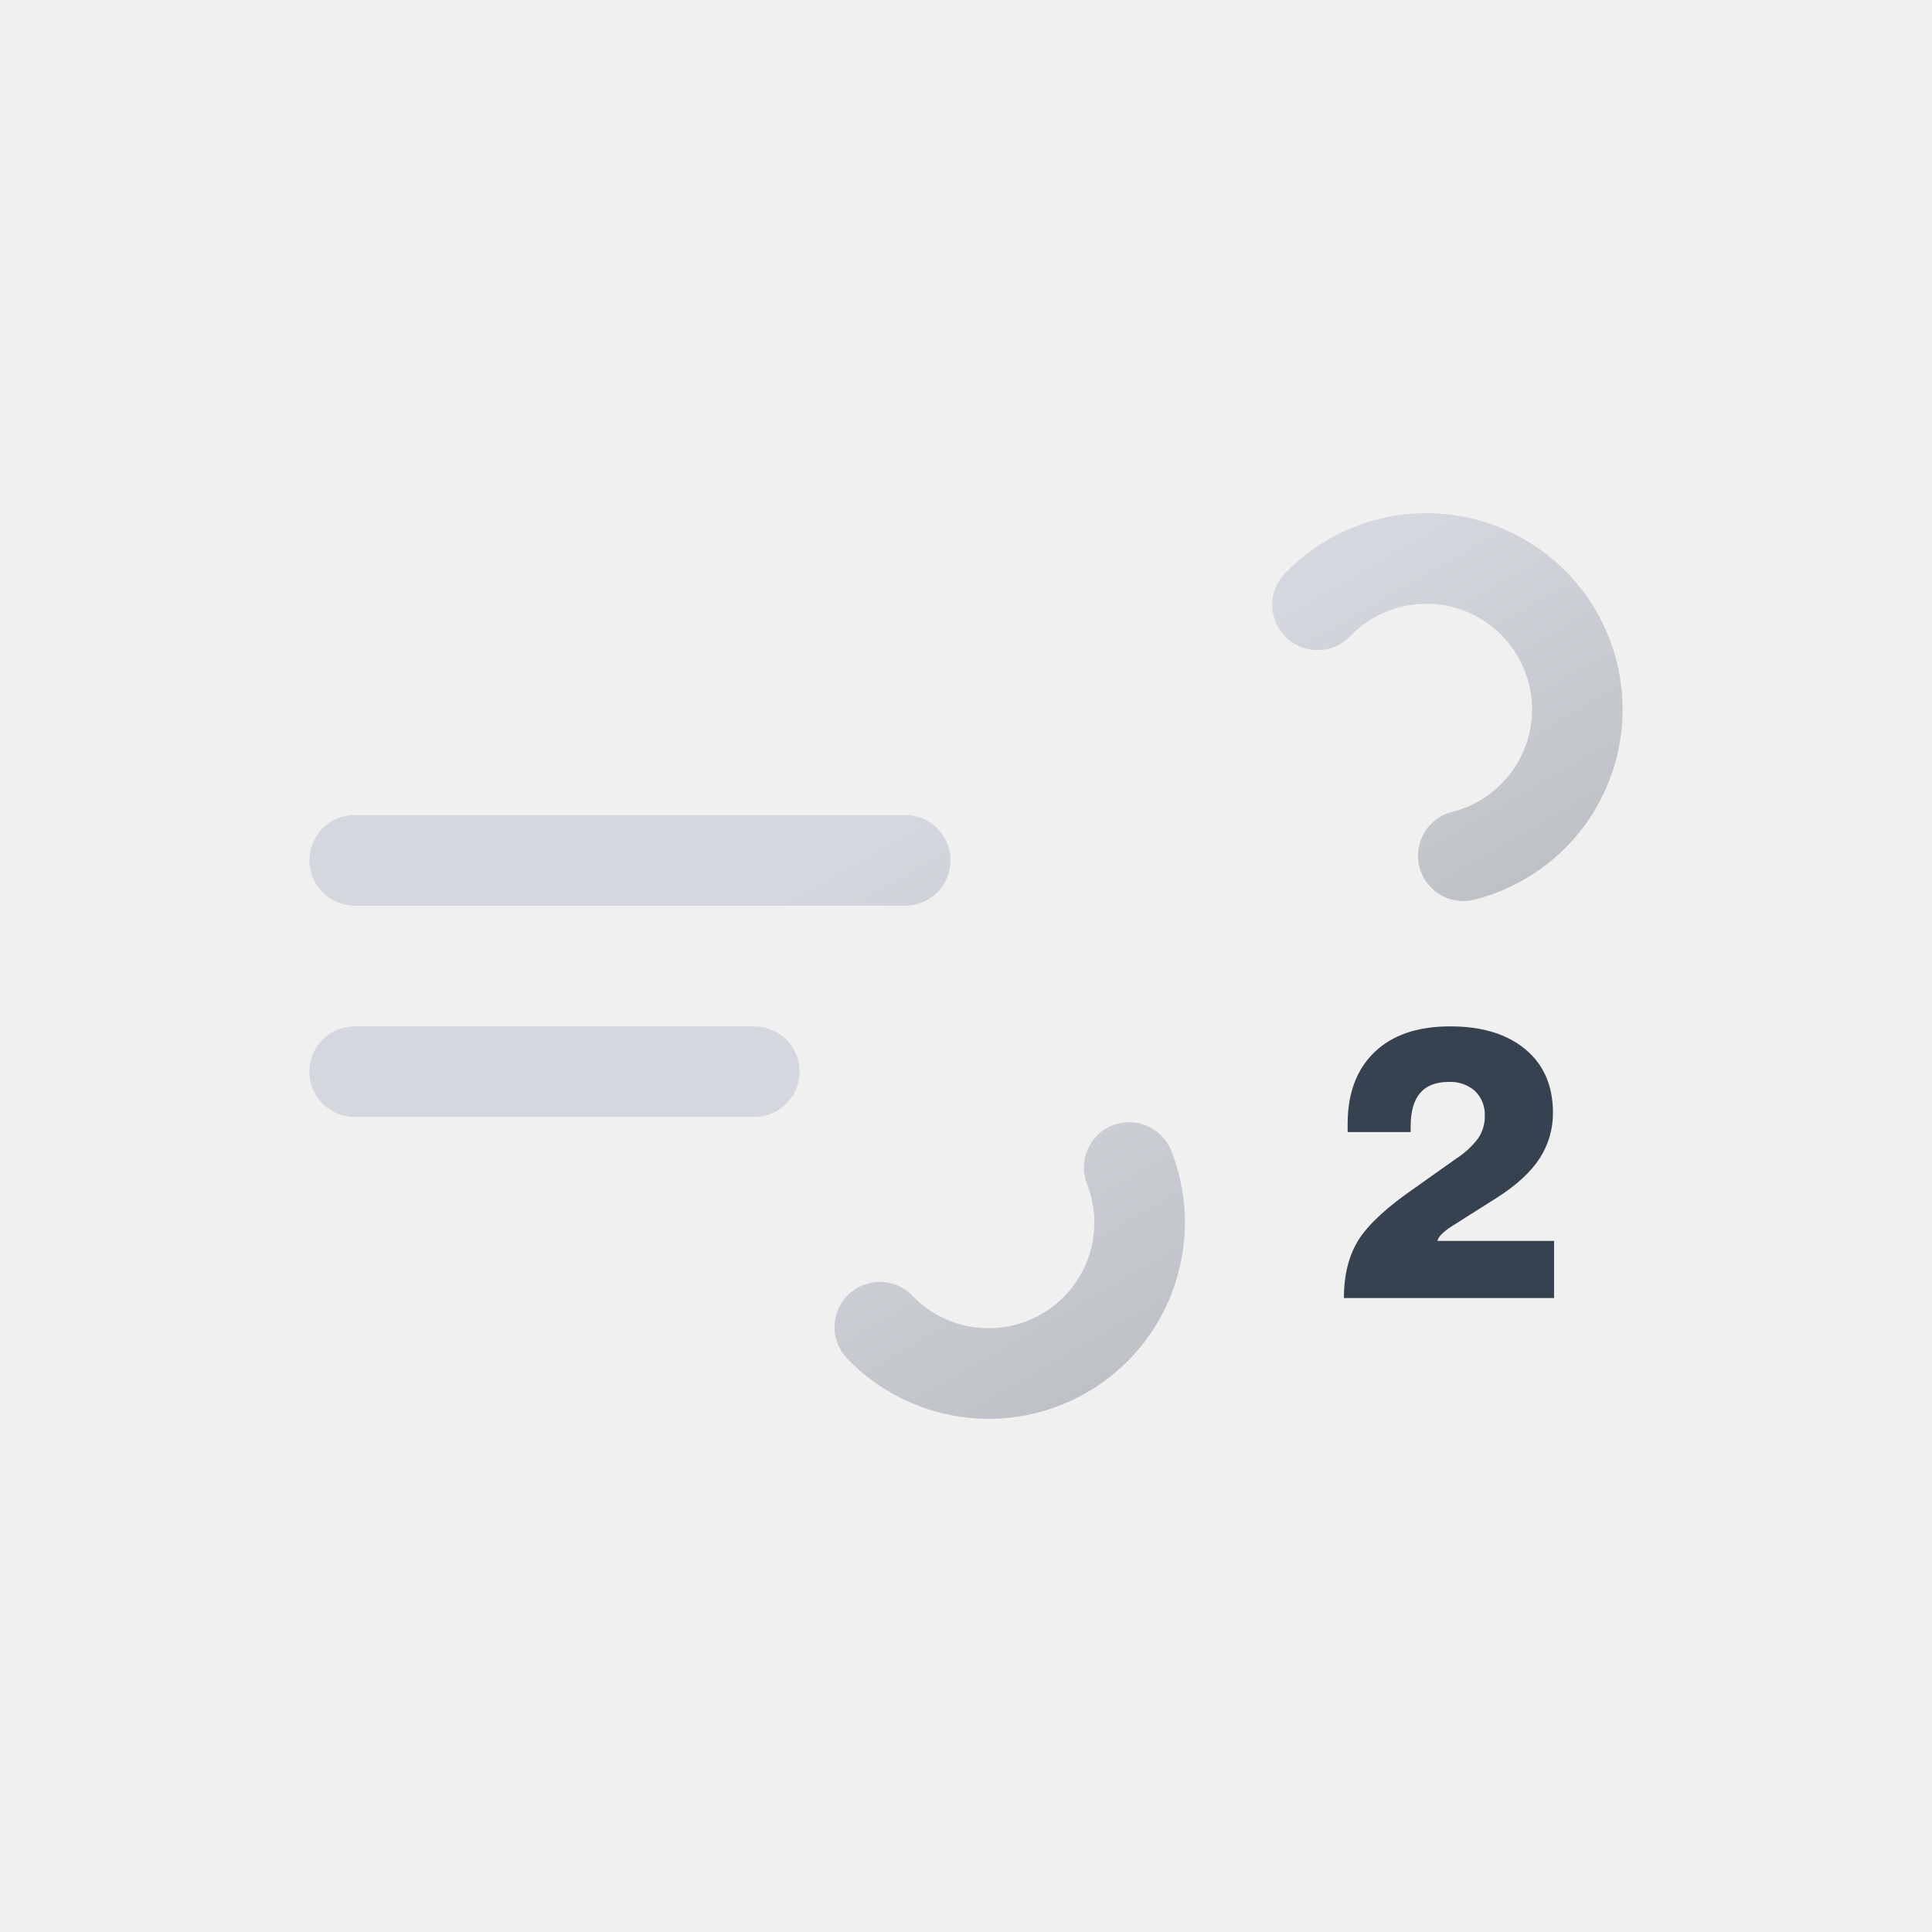
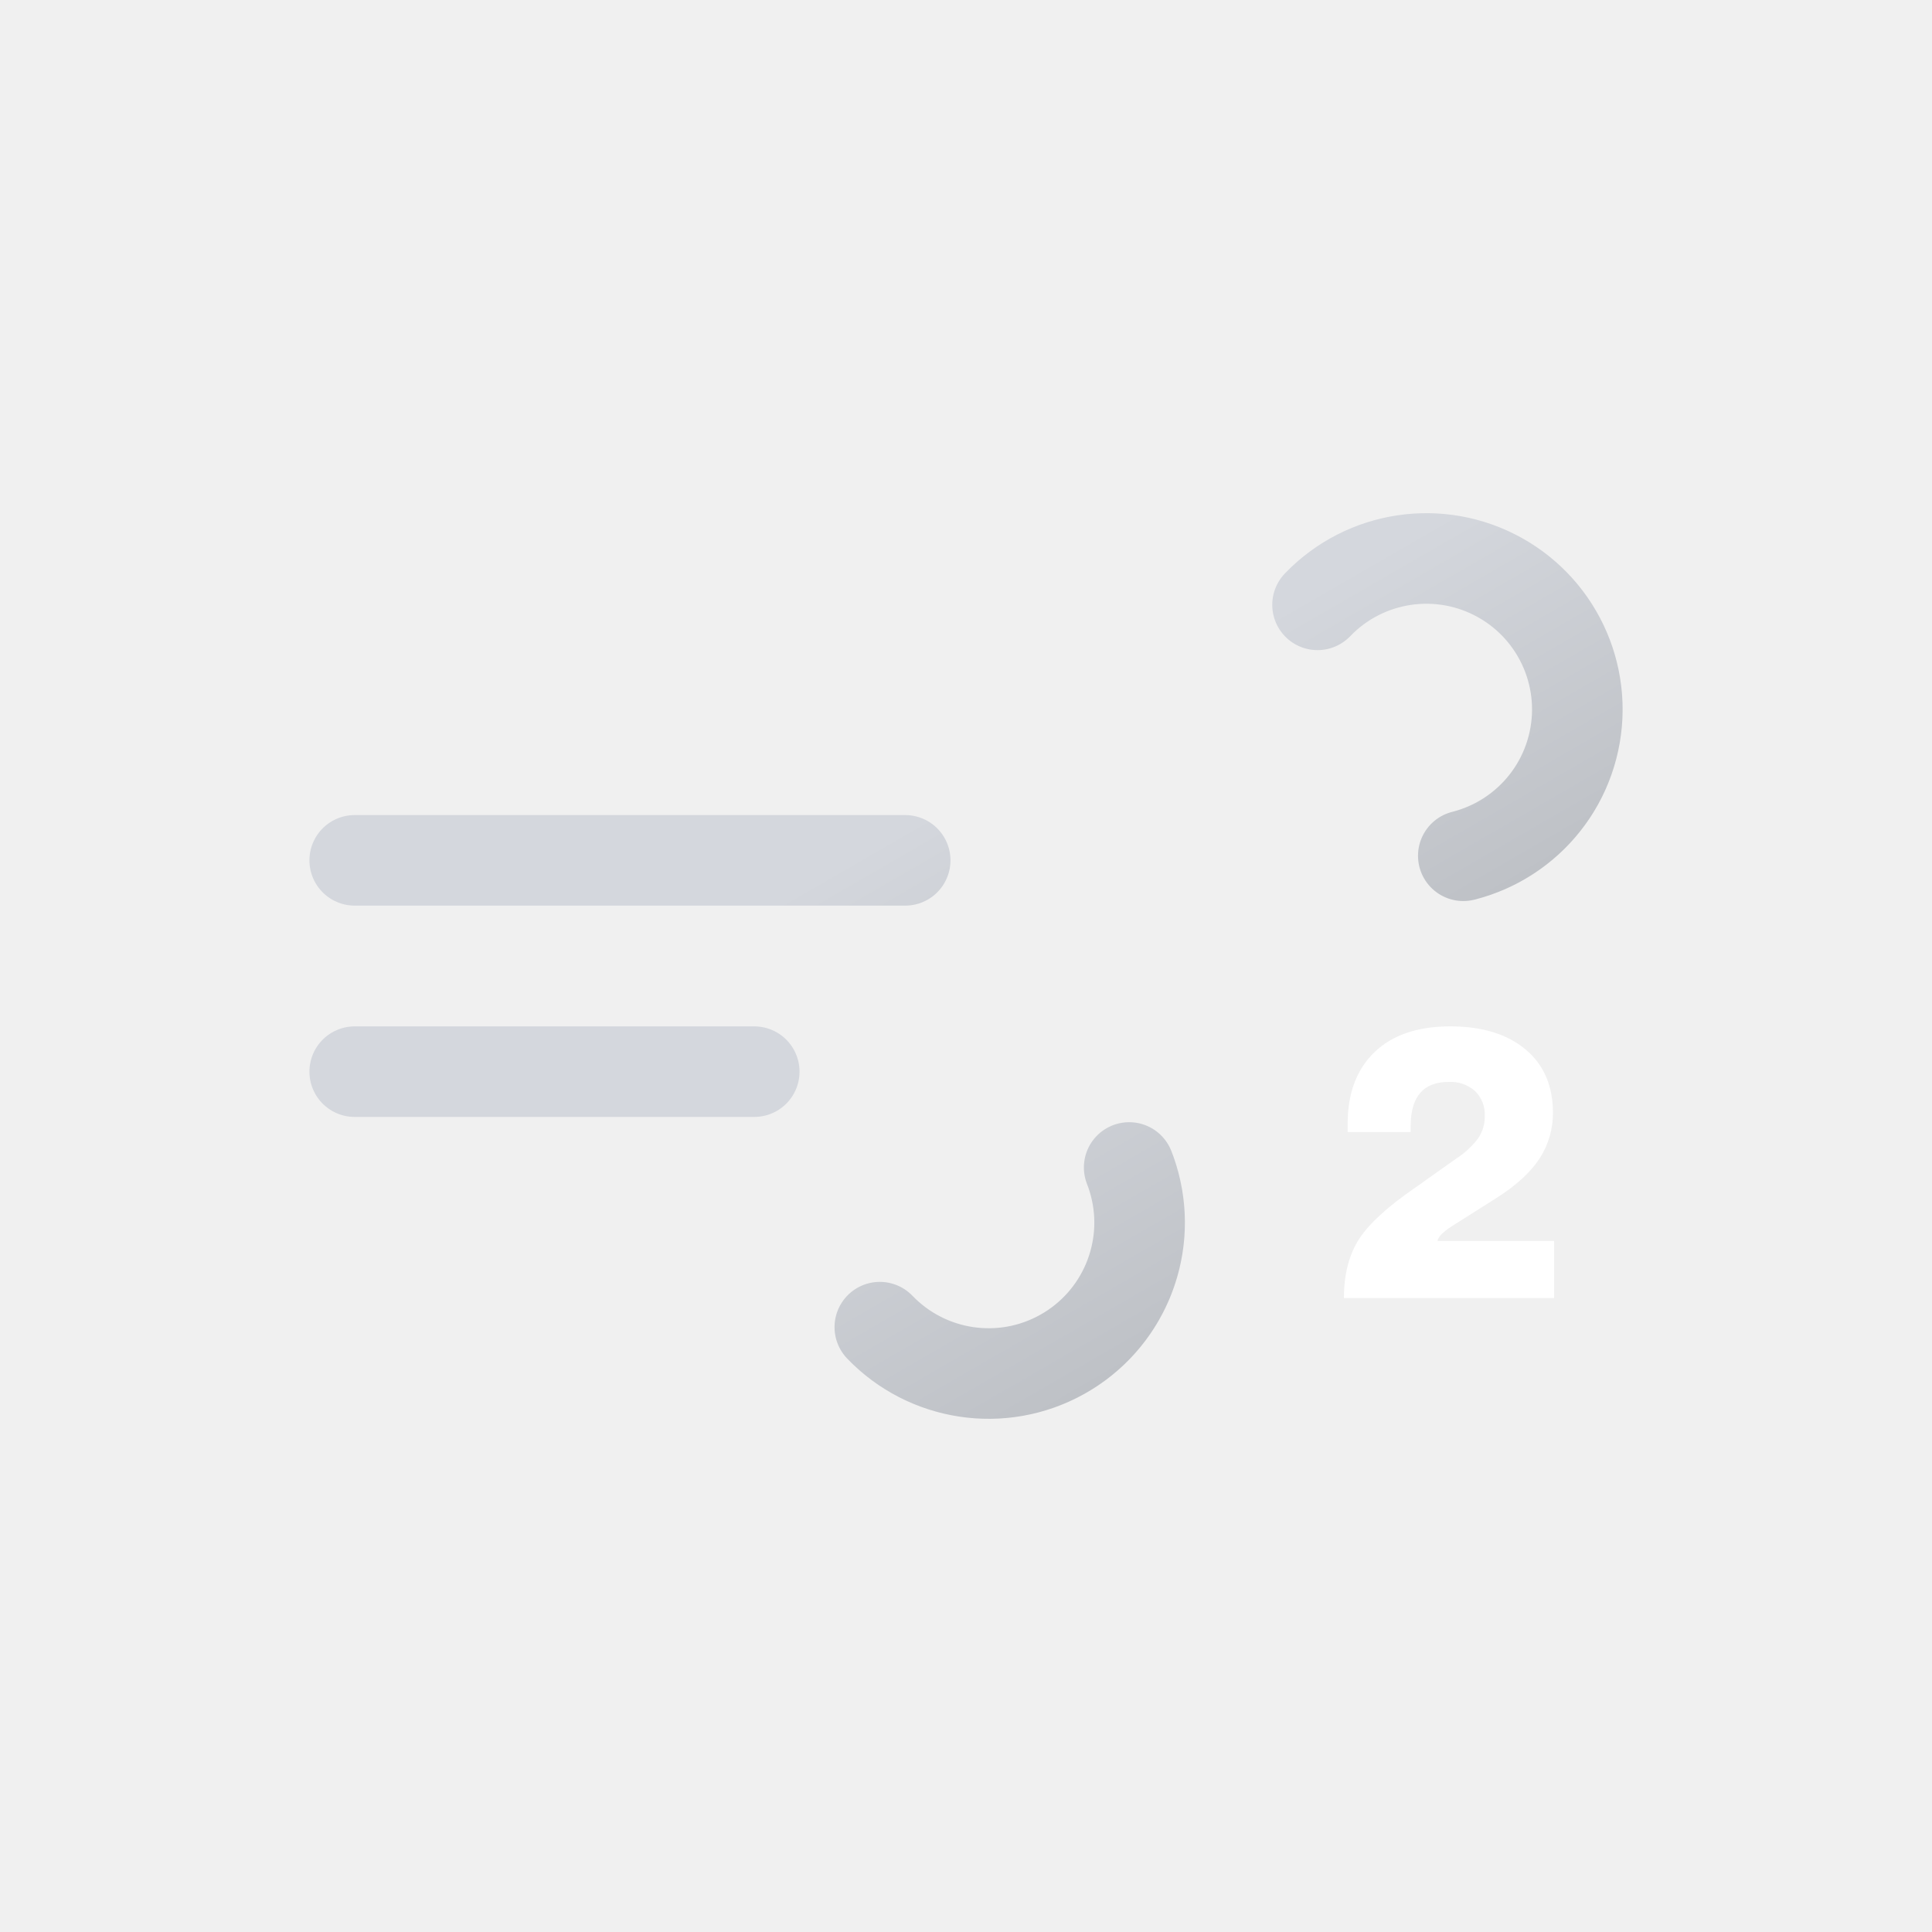
<svg xmlns="http://www.w3.org/2000/svg" xmlns:xlink="http://www.w3.org/1999/xlink" viewBox="0 0 512 512">
  <defs>
    <linearGradient id="a" x1="138.48" y1="5.12" x2="224.17" y2="153.53" gradientUnits="userSpaceOnUse">
      <stop offset="0" stop-color="#d4d7dd" />
      <stop offset="0.45" stop-color="#d4d7dd" />
      <stop offset="1" stop-color="#bec1c6" />
    </linearGradient>
    <linearGradient id="b" x1="77.66" y1="96.23" x2="168.99" y2="254.41" xlink:href="#a" />
    <symbol id="c" viewBox="0 0 348 240">
      <path d="M267.16,24.29A40,40,0,1,1,296,92H12" fill="none" stroke-dasharray="148" stroke-linecap="round" stroke-miterlimit="10" stroke-width="24" stroke="url(#a)">
        <animate attributeName="stroke-dashoffset" values="0; 1776" dur="6s" repeatCount="indefinite" />
      </path>
      <path d="M151.16,215.71A40,40,0,1,0,180,148H12" fill="none" stroke-dasharray="110" stroke-linecap="round" stroke-miterlimit="10" stroke-width="24" stroke="url(#b)">
        <animate attributeName="stroke-dashoffset" values="0; 660" dur="6s" repeatCount="indefinite" />
      </path>
    </symbol>
  </defs>
  <use width="348" height="240" transform="translate(82 136)" xlink:href="#c" />
-   <path d="M411.85,344h-55.7q0-9.39,4.05-15.7,4.05-6.14,14.81-13.53l10.87-7.71a22.36,22.36,0,0,0,5.87-5.43,10.2,10.2,0,0,0,1.73-5.83,8.71,8.71,0,0,0-2.57-6.66,9.78,9.78,0,0,0-7-2.42q-10.08,0-10.07,11.75V300h-16.7v-2.17q0-12.15,7.12-19T384.39,272q12.45,0,19.76,6t7.4,16.7a22.05,22.05,0,0,1-3.5,12.24q-3.51,5.43-11.21,10.37L384.69,325c-2.31,1.51-3.56,2.8-3.75,3.85h30.91Z" fill="#374251" />
+   <path d="M411.85,344h-55.7q0-9.39,4.05-15.7,4.05-6.14,14.81-13.53l10.87-7.71a22.36,22.36,0,0,0,5.87-5.43,10.2,10.2,0,0,0,1.73-5.83,8.71,8.71,0,0,0-2.57-6.66,9.78,9.78,0,0,0-7-2.42q-10.08,0-10.07,11.75V300h-16.7v-2.17q0-12.15,7.12-19T384.39,272q12.45,0,19.76,6t7.4,16.7a22.05,22.05,0,0,1-3.5,12.24q-3.51,5.43-11.21,10.37L384.69,325c-2.31,1.51-3.56,2.8-3.75,3.85h30.91Z" fill="#FFFFFF" />
</svg>
